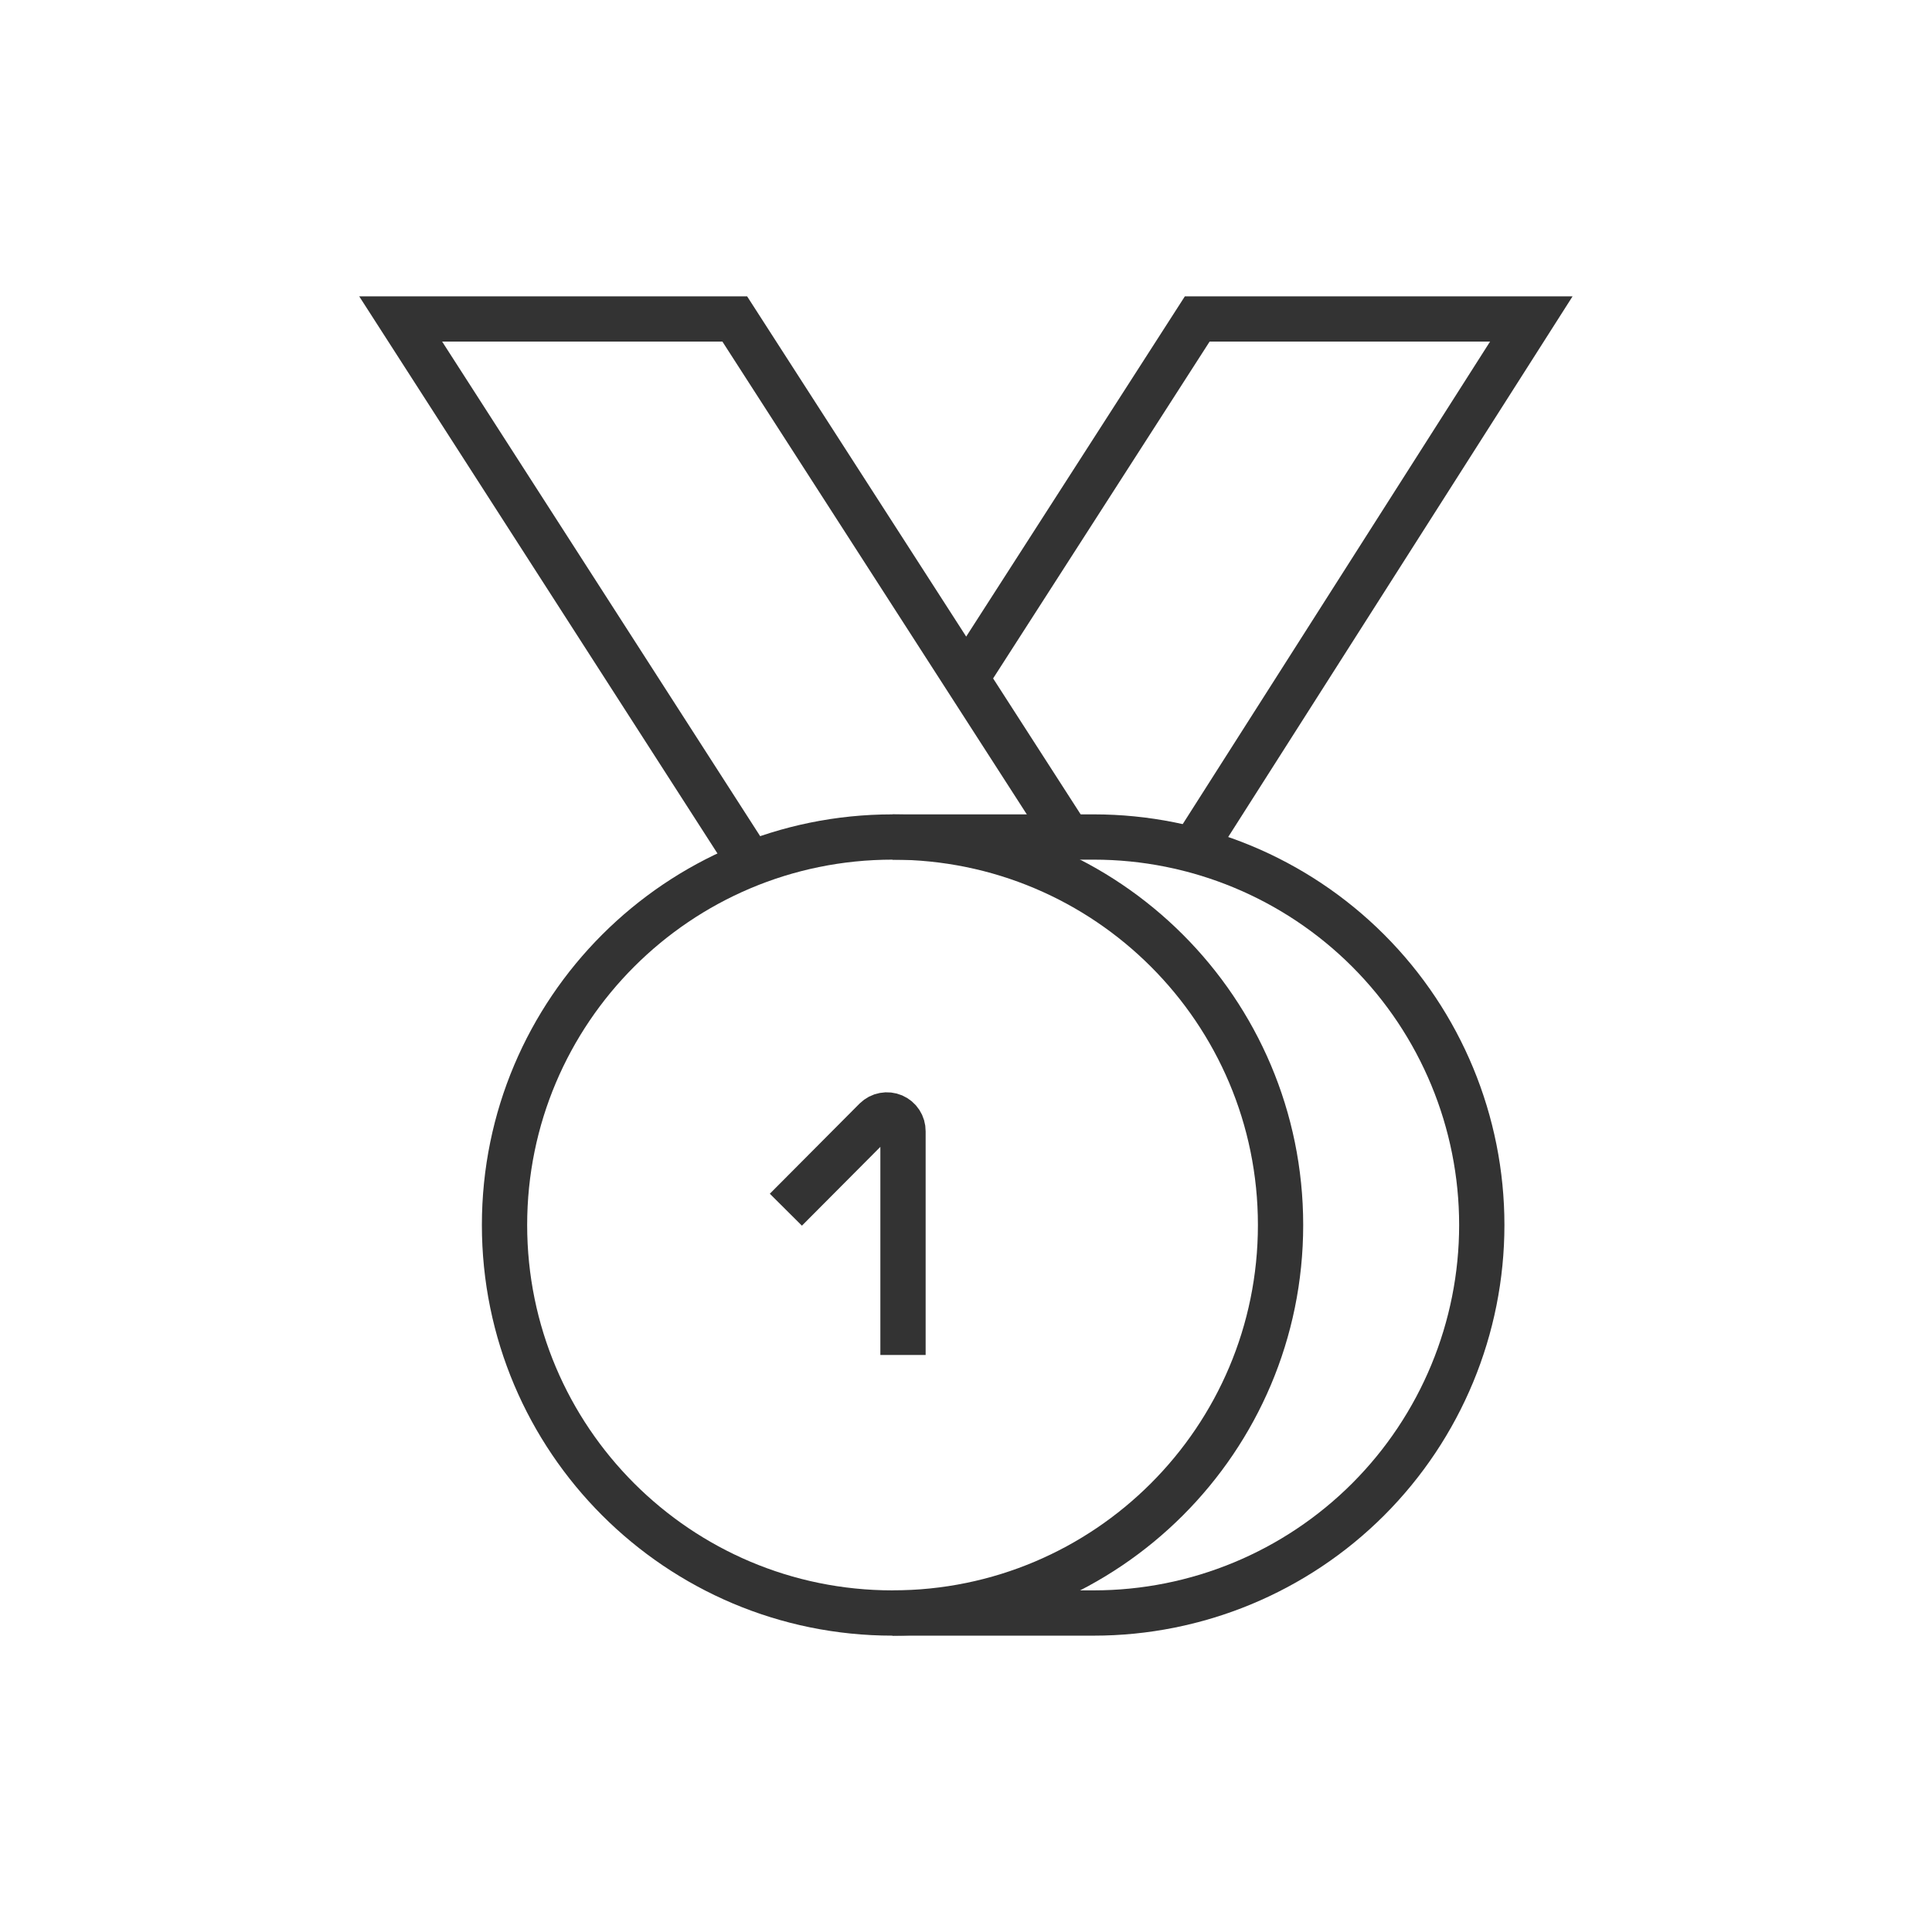
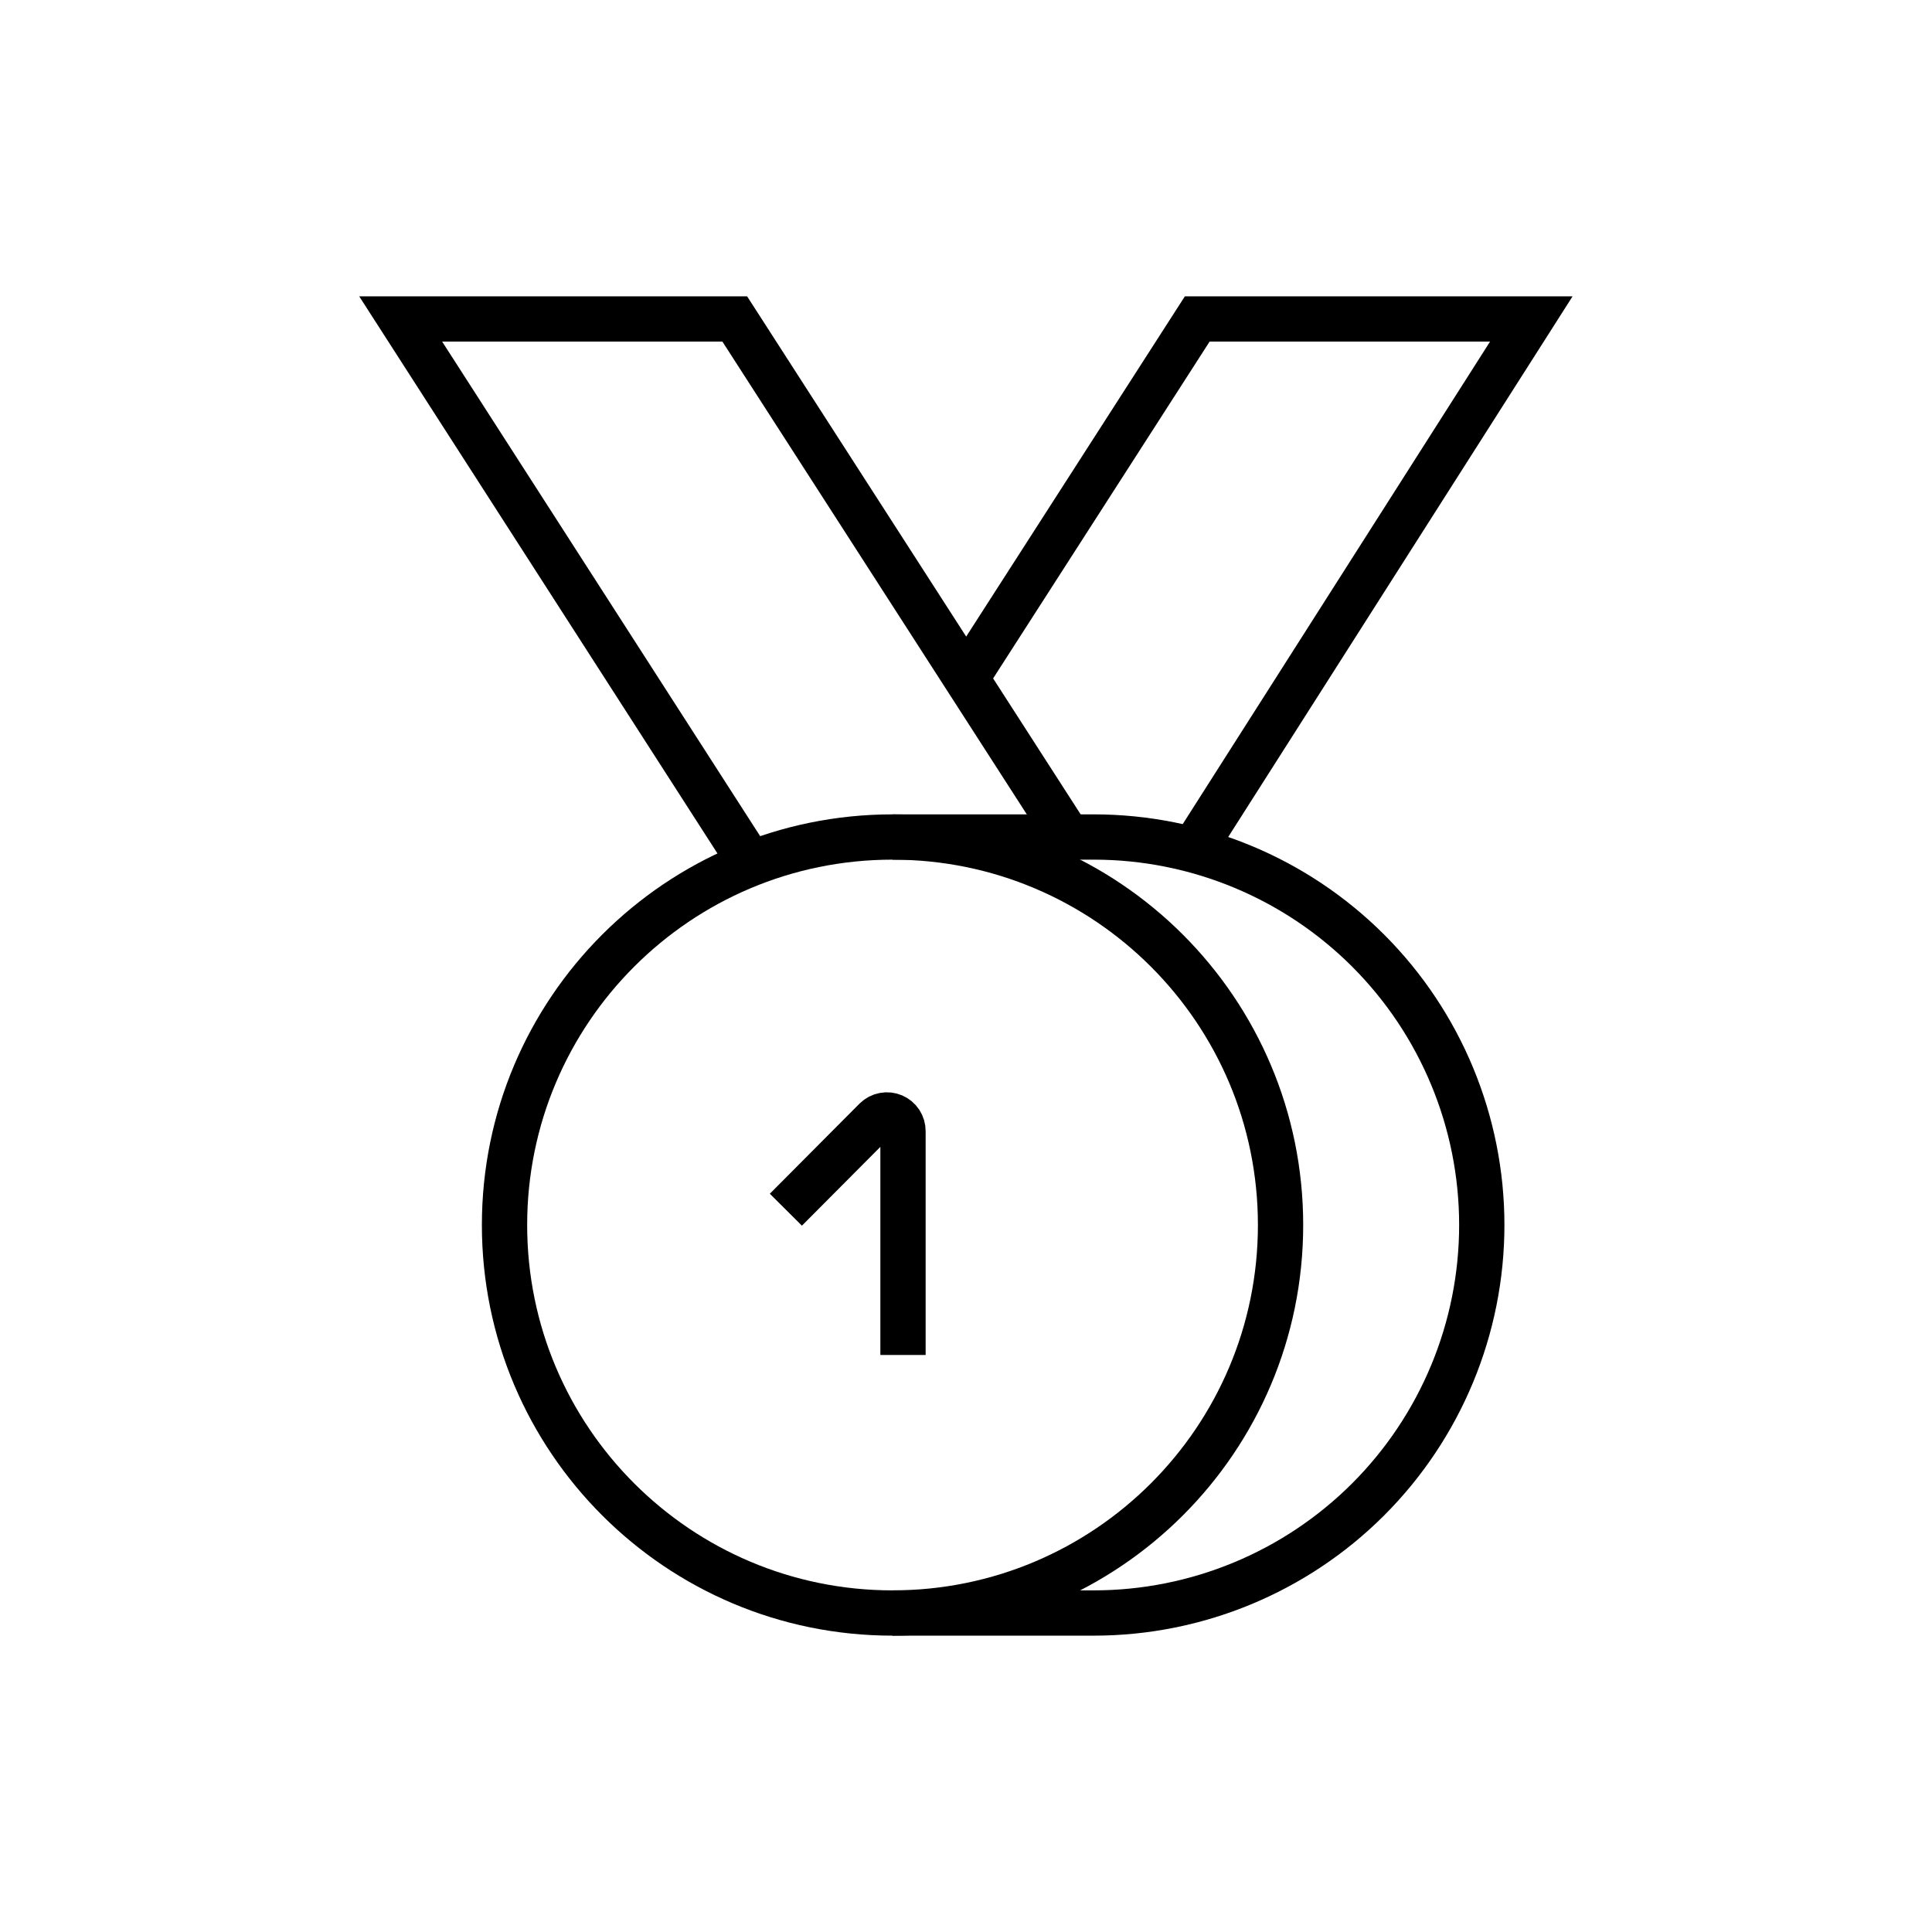
- <svg xmlns="http://www.w3.org/2000/svg" width="64" height="64" viewBox="0 0 64 64" fill="none">
-   <path d="M29.566 53.433C36.665 53.433 42.42 47.679 42.42 40.58C42.42 33.481 36.665 27.727 29.566 27.727C22.468 27.727 16.713 33.481 16.713 40.58C16.713 47.679 22.468 53.433 29.566 53.433Z" stroke="#333333" stroke-width="1.5" stroke-miterlimit="10" />
-   <path d="M29.566 27.727H36.233C39.642 27.727 42.911 29.081 45.322 31.491C47.732 33.902 49.086 37.171 49.086 40.58C49.086 43.989 47.732 47.258 45.322 49.669C42.911 52.079 39.642 53.433 36.233 53.433H29.566" stroke="#333333" stroke-width="1.5" stroke-miterlimit="10" />
-   <path d="M24.873 28.606L13.273 10.566H24.34L35.38 27.713" stroke="#333333" stroke-width="1.5" stroke-miterlimit="10" />
-   <path d="M39.287 28.526L50.727 10.566H39.66L32.007 22.473" stroke="#333333" stroke-width="1.5" stroke-miterlimit="10" />
-   <path d="M26.033 40.073L29.006 37.086C29.082 37.012 29.177 36.962 29.281 36.943C29.385 36.923 29.492 36.935 29.589 36.976C29.686 37.018 29.769 37.087 29.826 37.175C29.884 37.264 29.914 37.367 29.913 37.473V44.886" stroke="#333333" stroke-width="1.5" stroke-miterlimit="10" />
+ <svg xmlns="http://www.w3.org/2000/svg" width="64" height="64" viewBox="0 0 64 64" stroke="currentColor" fill="none">
+   <path d="M29.566 53.433C36.665 53.433 42.42 47.679 42.42 40.58C42.42 33.481 36.665 27.727 29.566 27.727C22.468 27.727 16.713 33.481 16.713 40.58C16.713 47.679 22.468 53.433 29.566 53.433Z" stroke-width="1.5" stroke-miterlimit="10" />
+   <path d="M29.566 27.727H36.233C39.642 27.727 42.911 29.081 45.322 31.491C47.732 33.902 49.086 37.171 49.086 40.58C49.086 43.989 47.732 47.258 45.322 49.669C42.911 52.079 39.642 53.433 36.233 53.433H29.566" stroke-width="1.5" stroke-miterlimit="10" />
+   <path d="M24.873 28.606L13.273 10.566H24.34L35.38 27.713" stroke-width="1.5" stroke-miterlimit="10" />
+   <path d="M39.287 28.526L50.727 10.566H39.66L32.007 22.473" stroke-width="1.5" stroke-miterlimit="10" />
+   <path d="M26.033 40.073L29.006 37.086C29.082 37.012 29.177 36.962 29.281 36.943C29.385 36.923 29.492 36.935 29.589 36.976C29.686 37.018 29.769 37.087 29.826 37.175C29.884 37.264 29.914 37.367 29.913 37.473V44.886" stroke-width="1.5" stroke-miterlimit="10" />
</svg>
